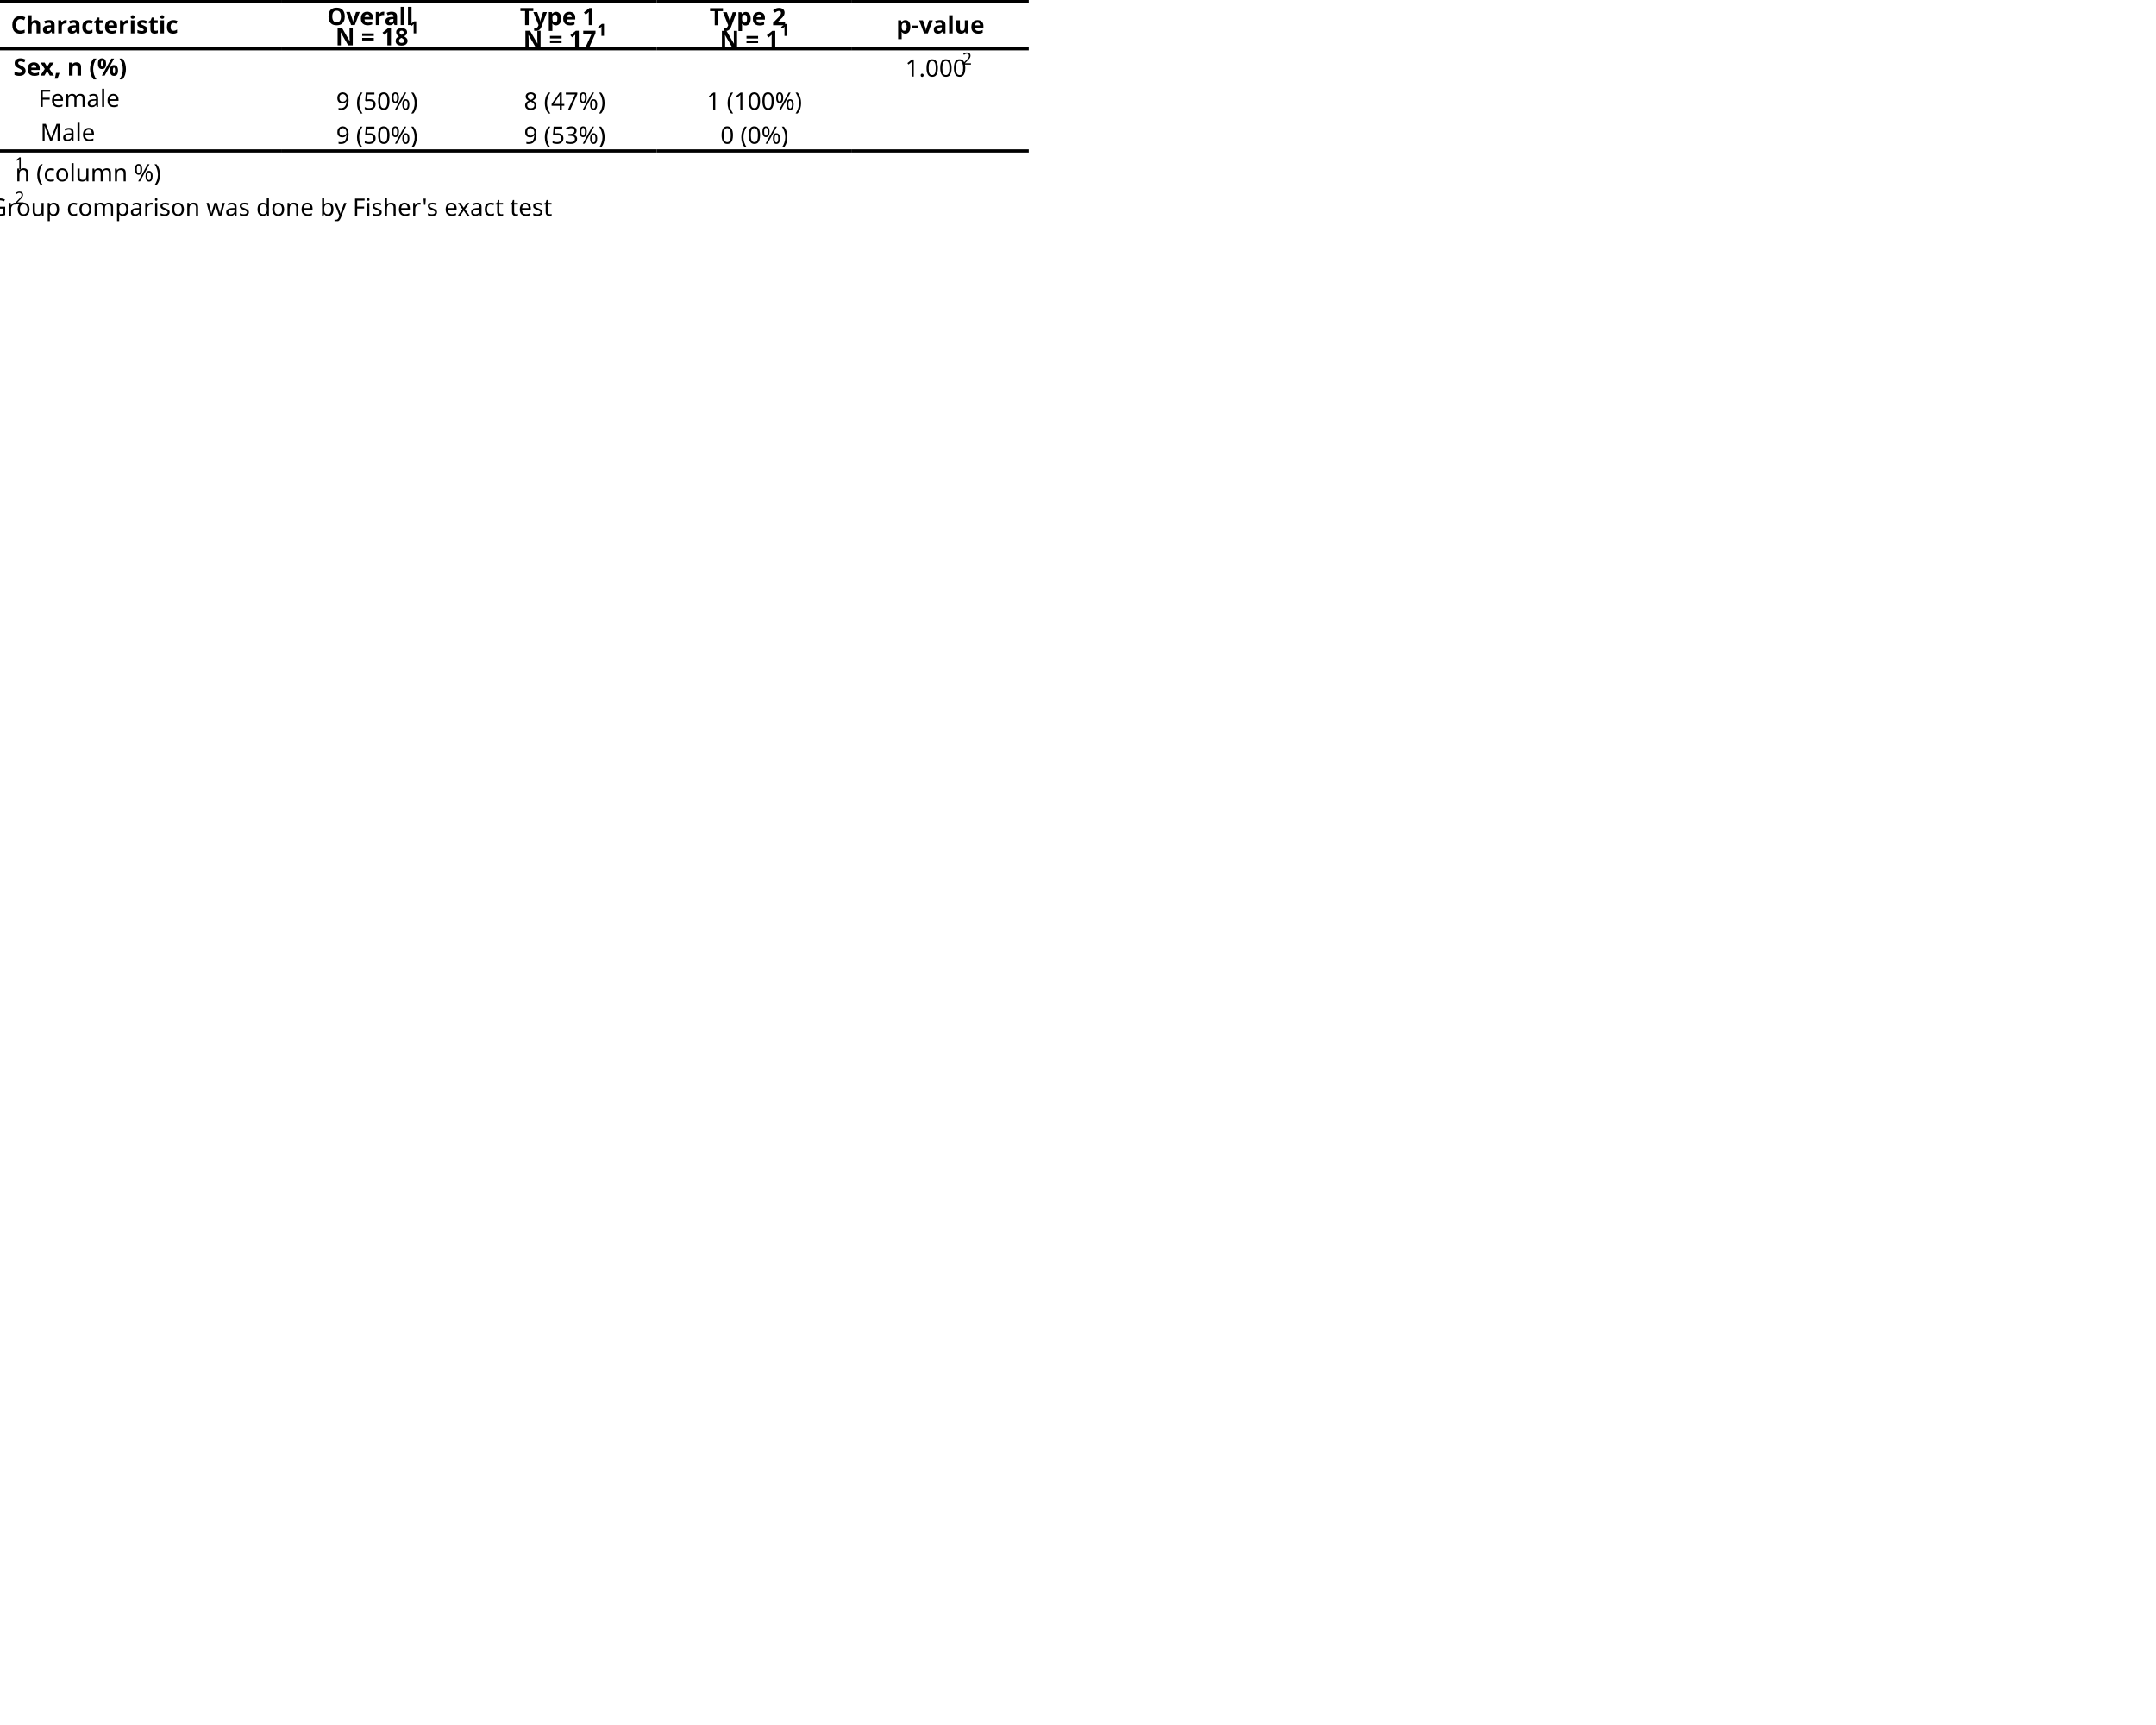
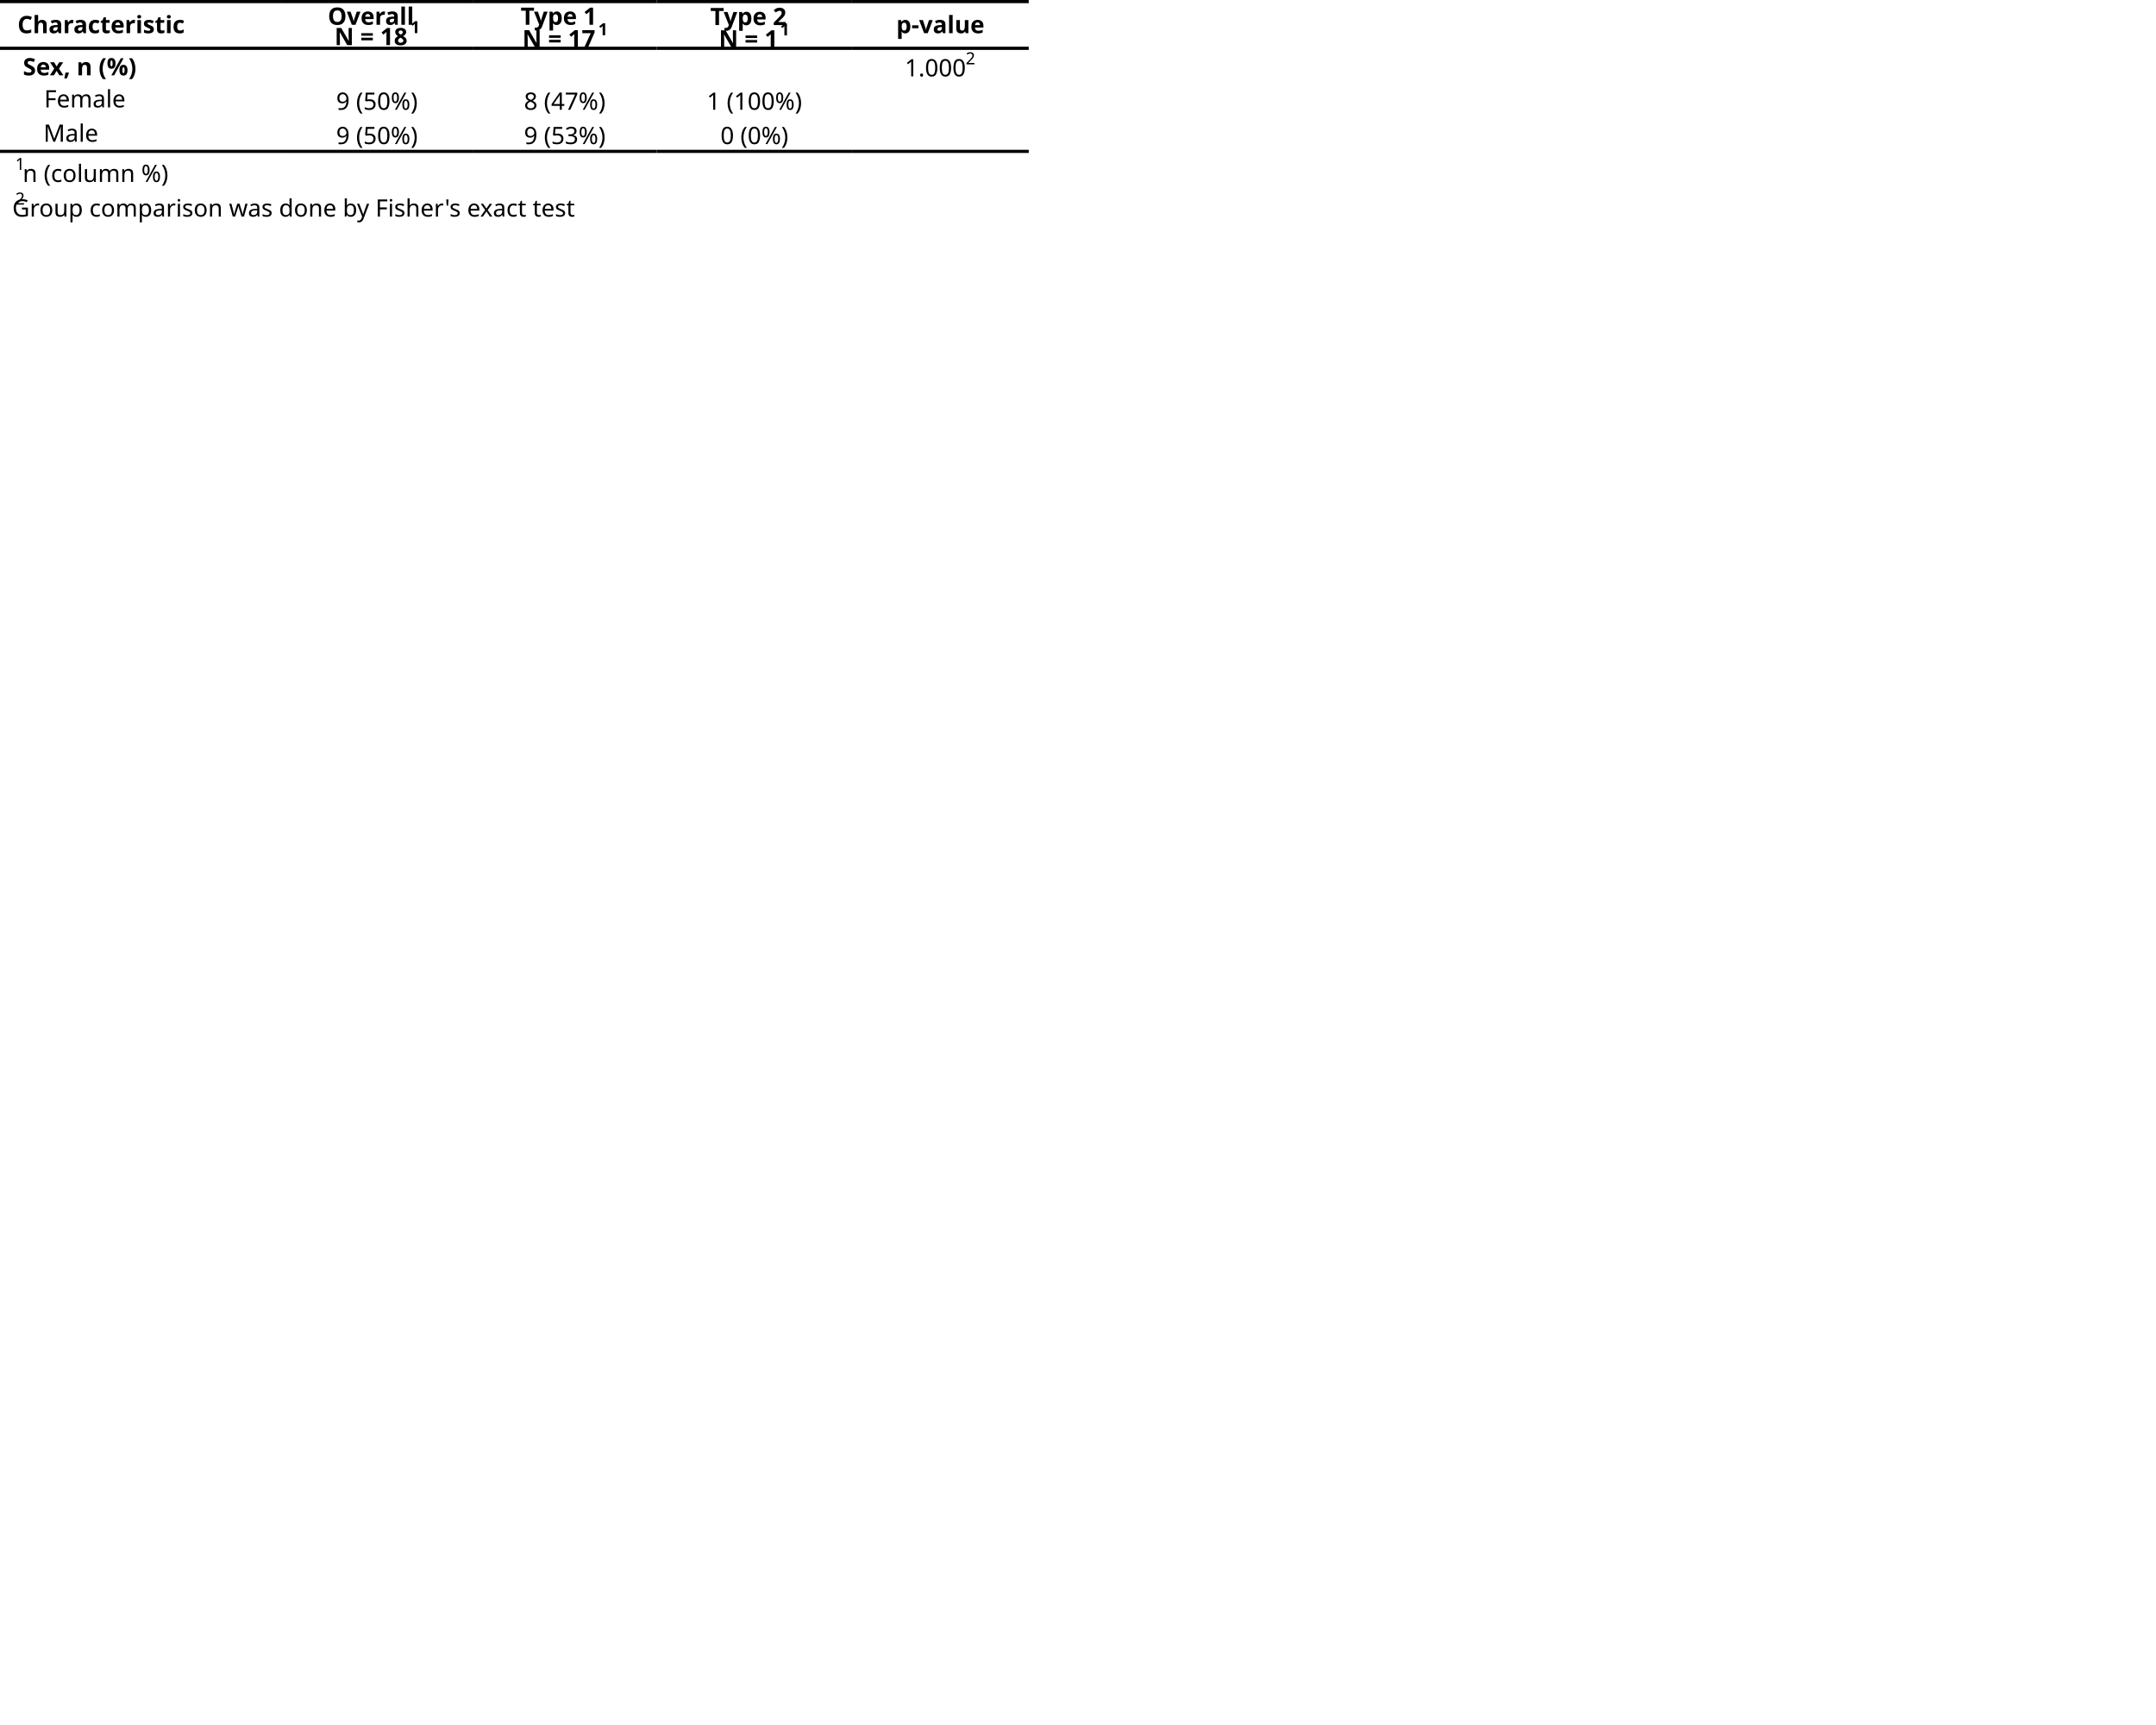
<svg xmlns="http://www.w3.org/2000/svg" class="svglite" data-engine-version="2.0" width="720.00pt" height="576.00pt" viewBox="0 0 720.00 576.00">
  <defs>
    <style type="text/css">
    .svglite line, .svglite polyline, .svglite polygon, .svglite path, .svglite rect, .svglite circle {
      fill: none;
      stroke: #000000;
      stroke-linecap: round;
      stroke-linejoin: round;
      stroke-miterlimit: 10.00;
    }
  </style>
  </defs>
  <rect width="100%" height="100%" style="stroke: none; fill: #FFFFFF;" />
  <defs>
    <clipPath id="cpMC4wMHw3MjAuMDB8MC4wMHw1NzYuMDA=">
      <rect x="0.00" y="0.00" width="720.00" height="576.00" />
    </clipPath>
  </defs>
  <g clip-path="url(#cpMC4wMHw3MjAuMDB8MC4wMHw1NzYuMDA=)">
</g>
  <defs>
-     <clipPath id="cpMC4wMHw5My45MHwwLjAwfDE2Ljgy">
-       <rect x="0.00" y="0.00" width="93.90" height="16.82" />
-     </clipPath>
-   </defs>
-   <g clip-path="url(#cpMC4wMHw5My45MHwwLjAwfDE2Ljgy)">
+     <clipPath id="cpMC4wMHw5My45MHwwLjAwfDE2LjY2">
+       <rect x="0.00" y="0.00" width="93.90" height="16.66" />
+     </clipPath>
+   </defs>
+   <g clip-path="url(#cpMC4wMHw5My45MHwwLjAwfDE2LjY2)">
    <line x1="0.00" y1="0.00" x2="93.90" y2="0.00" style="stroke-width: 2.13;" />
-     <line x1="0.00" y1="16.82" x2="93.90" y2="16.82" style="stroke-width: 2.13;" />
-     <text x="31.58" y="11.16" text-anchor="middle" style="font-size: 8.00px; font-weight: bold; font-family: sans;" textLength="48.91px" lengthAdjust="spacingAndGlyphs">Characteristic</text>
-   </g>
-   <g clip-path="url(#cpMC4wMHw3MjAuMDB8MC4wMHw1NzYuMDA=)">
- </g>
-   <defs>
-     <clipPath id="cpOTMuOTB8MTU3Ljg1fDAuMDB8MTYuODI=">
-       <rect x="93.90" y="0.00" width="63.95" height="16.82" />
-     </clipPath>
-   </defs>
-   <g clip-path="url(#cpOTMuOTB8MTU3Ljg1fDAuMDB8MTYuODI=)">
+     <line x1="0.00" y1="16.66" x2="93.90" y2="16.66" style="stroke-width: 2.13;" />
+     <text x="33.77" y="11.08" text-anchor="middle" style="font-size: 8.00px; font-weight: bold; font-family: sans;" textLength="48.91px" lengthAdjust="spacingAndGlyphs">Characteristic</text>
+   </g>
+   <g clip-path="url(#cpMC4wMHw3MjAuMDB8MC4wMHw1NzYuMDA=)">
+ </g>
+   <defs>
+     <clipPath id="cpOTMuOTB8MTU3Ljg1fDAuMDB8MTYuNjY=">
+       <rect x="93.90" y="0.00" width="63.95" height="16.66" />
+     </clipPath>
+   </defs>
+   <g clip-path="url(#cpOTMuOTB8MTU3Ljg1fDAuMDB8MTYuNjY=)">
    <line x1="93.90" y1="0.00" x2="157.85" y2="0.00" style="stroke-width: 2.13;" />
-     <line x1="93.90" y1="16.82" x2="157.85" y2="16.82" style="stroke-width: 2.13;" />
-     <text x="123.65" y="8.37" text-anchor="middle" style="font-size: 8.00px; font-weight: bold; font-family: sans;" textLength="25.34px" lengthAdjust="spacingAndGlyphs">Overall</text>
-     <text x="139.71" y="8.37" text-anchor="middle" style="font-size: 8.00px; font-weight: bold; font-family: sans;" textLength="4.44px" lengthAdjust="spacingAndGlyphs">  </text>
-     <text x="124.22" y="15.15" text-anchor="middle" style="font-size: 8.00px; font-weight: bold; font-family: sans;" textLength="23.80px" lengthAdjust="spacingAndGlyphs">N = 18</text>
-     <text x="136.67" y="11.13" style="font-size: 5.60px; font-weight: bold; font-family: sans;" textLength="3.11px" lengthAdjust="spacingAndGlyphs">1</text>
-   </g>
-   <g clip-path="url(#cpMC4wMHw3MjAuMDB8MC4wMHw1NzYuMDA=)">
- </g>
-   <defs>
-     <clipPath id="cpMTU3Ljg1fDIxOS4zNHwwLjAwfDE2Ljgy">
-       <rect x="157.85" y="0.00" width="61.49" height="16.82" />
-     </clipPath>
-   </defs>
-   <g clip-path="url(#cpMTU3Ljg1fDIxOS4zNHwwLjAwfDE2Ljgy)">
+     <line x1="93.90" y1="16.66" x2="157.85" y2="16.66" style="stroke-width: 2.13;" />
+     <text x="123.88" y="8.27" text-anchor="middle" style="font-size: 8.00px; font-weight: bold; font-family: sans;" textLength="25.34px" lengthAdjust="spacingAndGlyphs">Overall</text>
+     <text x="140.73" y="8.27" text-anchor="middle" style="font-size: 8.00px; font-weight: bold; font-family: sans;" textLength="4.44px" lengthAdjust="spacingAndGlyphs">  </text>
+     <text x="123.91" y="15.08" text-anchor="middle" style="font-size: 8.00px; font-weight: bold; font-family: sans;" textLength="23.80px" lengthAdjust="spacingAndGlyphs">N = 18</text>
+     <text x="137.06" y="11.06" style="font-size: 5.60px; font-weight: bold; font-family: sans;" textLength="3.11px" lengthAdjust="spacingAndGlyphs">1</text>
+   </g>
+   <g clip-path="url(#cpMC4wMHw3MjAuMDB8MC4wMHw1NzYuMDA=)">
+ </g>
+   <defs>
+     <clipPath id="cpMTU3Ljg1fDIxOS4zNHwwLjAwfDE2LjY2">
+       <rect x="157.85" y="0.00" width="61.49" height="16.66" />
+     </clipPath>
+   </defs>
+   <g clip-path="url(#cpMTU3Ljg1fDIxOS4zNHwwLjAwfDE2LjY2)">
    <line x1="157.85" y1="0.00" x2="219.34" y2="0.00" style="stroke-width: 2.13;" />
-     <line x1="157.85" y1="16.82" x2="219.34" y2="16.82" style="stroke-width: 2.13;" />
-     <text x="186.37" y="8.40" text-anchor="middle" style="font-size: 8.00px; font-weight: bold; font-family: sans;" textLength="24.46px" lengthAdjust="spacingAndGlyphs">Type 1</text>
-     <text x="201.37" y="8.40" text-anchor="middle" style="font-size: 8.00px; font-weight: bold; font-family: sans;" textLength="4.44px" lengthAdjust="spacingAndGlyphs">  </text>
-     <text x="186.94" y="16.00" text-anchor="middle" style="font-size: 8.00px; font-weight: bold; font-family: sans;" textLength="23.80px" lengthAdjust="spacingAndGlyphs">N = 17</text>
-     <text x="199.39" y="11.98" style="font-size: 5.60px; font-weight: bold; font-family: sans;" textLength="3.11px" lengthAdjust="spacingAndGlyphs">1</text>
-   </g>
-   <g clip-path="url(#cpMC4wMHw3MjAuMDB8MC4wMHw1NzYuMDA=)">
- </g>
-   <defs>
-     <clipPath id="cpMjE5LjM0fDI4NC41MXwwLjAwfDE2Ljgy">
-       <rect x="219.34" y="0.00" width="65.17" height="16.82" />
-     </clipPath>
-   </defs>
-   <g clip-path="url(#cpMjE5LjM0fDI4NC41MXwwLjAwfDE2Ljgy)">
+     <line x1="157.85" y1="16.66" x2="219.34" y2="16.66" style="stroke-width: 2.13;" />
+     <text x="186.60" y="8.27" text-anchor="middle" style="font-size: 8.00px; font-weight: bold; font-family: sans;" textLength="24.46px" lengthAdjust="spacingAndGlyphs">Type 1</text>
+     <text x="202.05" y="8.27" text-anchor="middle" style="font-size: 8.00px; font-weight: bold; font-family: sans;" textLength="4.44px" lengthAdjust="spacingAndGlyphs">  </text>
+     <text x="186.63" y="15.79" text-anchor="middle" style="font-size: 8.00px; font-weight: bold; font-family: sans;" textLength="23.80px" lengthAdjust="spacingAndGlyphs">N = 17</text>
+     <text x="199.78" y="11.77" style="font-size: 5.60px; font-weight: bold; font-family: sans;" textLength="3.11px" lengthAdjust="spacingAndGlyphs">1</text>
+   </g>
+   <g clip-path="url(#cpMC4wMHw3MjAuMDB8MC4wMHw1NzYuMDA=)">
+ </g>
+   <defs>
+     <clipPath id="cpMjE5LjM0fDI4NC41MXwwLjAwfDE2LjY2">
+       <rect x="219.34" y="0.00" width="65.17" height="16.66" />
+     </clipPath>
+   </defs>
+   <g clip-path="url(#cpMjE5LjM0fDI4NC41MXwwLjAwfDE2LjY2)">
    <line x1="219.34" y1="0.00" x2="284.51" y2="0.00" style="stroke-width: 2.13;" />
-     <line x1="219.34" y1="16.82" x2="284.51" y2="16.82" style="stroke-width: 2.13;" />
-     <text x="249.70" y="8.44" text-anchor="middle" style="font-size: 8.00px; font-weight: bold; font-family: sans;" textLength="24.46px" lengthAdjust="spacingAndGlyphs">Type 2</text>
-     <text x="264.70" y="8.44" text-anchor="middle" style="font-size: 8.00px; font-weight: bold; font-family: sans;" textLength="4.44px" lengthAdjust="spacingAndGlyphs">  </text>
-     <text x="250.27" y="16.03" text-anchor="middle" style="font-size: 8.00px; font-weight: bold; font-family: sans;" textLength="19.35px" lengthAdjust="spacingAndGlyphs">N = 1</text>
-     <text x="260.51" y="12.01" style="font-size: 5.60px; font-weight: bold; font-family: sans;" textLength="3.11px" lengthAdjust="spacingAndGlyphs">1</text>
-   </g>
-   <g clip-path="url(#cpMC4wMHw3MjAuMDB8MC4wMHw1NzYuMDA=)">
- </g>
-   <defs>
-     <clipPath id="cpMjg0LjUxfDM0My41NXwwLjAwfDE2Ljgy">
-       <rect x="284.51" y="0.00" width="59.04" height="16.82" />
-     </clipPath>
-   </defs>
-   <g clip-path="url(#cpMjg0LjUxfDM0My41NXwwLjAwfDE2Ljgy)">
+     <line x1="219.34" y1="16.66" x2="284.51" y2="16.66" style="stroke-width: 2.13;" />
+     <text x="249.93" y="8.38" text-anchor="middle" style="font-size: 8.00px; font-weight: bold; font-family: sans;" textLength="24.46px" lengthAdjust="spacingAndGlyphs">Type 2</text>
+     <text x="265.38" y="8.38" text-anchor="middle" style="font-size: 8.00px; font-weight: bold; font-family: sans;" textLength="4.44px" lengthAdjust="spacingAndGlyphs">  </text>
+     <text x="249.96" y="15.84" text-anchor="middle" style="font-size: 8.00px; font-weight: bold; font-family: sans;" textLength="19.35px" lengthAdjust="spacingAndGlyphs">N = 1</text>
+     <text x="260.49" y="11.83" style="font-size: 5.60px; font-weight: bold; font-family: sans;" textLength="3.11px" lengthAdjust="spacingAndGlyphs">1</text>
+   </g>
+   <g clip-path="url(#cpMC4wMHw3MjAuMDB8MC4wMHw1NzYuMDA=)">
+ </g>
+   <defs>
+     <clipPath id="cpMjg0LjUxfDM0My41NXwwLjAwfDE2LjY2">
+       <rect x="284.51" y="0.00" width="59.04" height="16.66" />
+     </clipPath>
+   </defs>
+   <g clip-path="url(#cpMjg0LjUxfDM0My41NXwwLjAwfDE2LjY2)">
    <line x1="284.51" y1="0.00" x2="343.55" y2="0.00" style="stroke-width: 2.13;" />
-     <line x1="284.51" y1="16.82" x2="343.55" y2="16.82" style="stroke-width: 2.13;" />
-     <text x="314.03" y="11.16" text-anchor="middle" style="font-size: 8.00px; font-weight: bold; font-family: sans;" textLength="26.24px" lengthAdjust="spacingAndGlyphs">p-value</text>
-   </g>
-   <g clip-path="url(#cpMC4wMHw3MjAuMDB8MC4wMHw1NzYuMDA=)">
- </g>
-   <defs>
-     <clipPath id="cpMC4wMHw5My45MHwxNi44MnwyOC4xOQ==">
-       <rect x="0.00" y="16.82" width="93.90" height="11.37" />
-     </clipPath>
-   </defs>
-   <g clip-path="url(#cpMC4wMHw5My45MHwxNi44MnwyOC4xOQ==)">
-     <text x="23.42" y="25.26" text-anchor="middle" style="font-size: 8.00px; font-weight: bold; font-family: sans;" textLength="37.35px" lengthAdjust="spacingAndGlyphs">Sex, n (%)</text>
-   </g>
-   <g clip-path="url(#cpMC4wMHw3MjAuMDB8MC4wMHw1NzYuMDA=)">
- </g>
-   <defs>
-     <clipPath id="cpOTMuOTB8MTU3Ljg1fDE2LjgyfDI4LjE5">
-       <rect x="93.90" y="16.82" width="63.95" height="11.37" />
-     </clipPath>
-   </defs>
-   <g clip-path="url(#cpOTMuOTB8MTU3Ljg1fDE2LjgyfDI4LjE5)">
- </g>
-   <g clip-path="url(#cpMC4wMHw3MjAuMDB8MC4wMHw1NzYuMDA=)">
- </g>
-   <defs>
-     <clipPath id="cpMTU3Ljg1fDIxOS4zNHwxNi44MnwyOC4xOQ==">
-       <rect x="157.85" y="16.82" width="61.49" height="11.37" />
-     </clipPath>
-   </defs>
-   <g clip-path="url(#cpMTU3Ljg1fDIxOS4zNHwxNi44MnwyOC4xOQ==)">
- </g>
-   <g clip-path="url(#cpMC4wMHw3MjAuMDB8MC4wMHw1NzYuMDA=)">
- </g>
-   <defs>
-     <clipPath id="cpMjE5LjM0fDI4NC41MXwxNi44MnwyOC4xOQ==">
-       <rect x="219.34" y="16.82" width="65.17" height="11.37" />
-     </clipPath>
-   </defs>
-   <g clip-path="url(#cpMjE5LjM0fDI4NC41MXwxNi44MnwyOC4xOQ==)">
- </g>
-   <g clip-path="url(#cpMC4wMHw3MjAuMDB8MC4wMHw1NzYuMDA=)">
- </g>
-   <defs>
-     <clipPath id="cpMjg0LjUxfDM0My41NXwxNi44MnwyOC4xOQ==">
-       <rect x="284.51" y="16.82" width="59.04" height="11.37" />
-     </clipPath>
-   </defs>
-   <g clip-path="url(#cpMjg0LjUxfDM0My41NXwxNi44MnwyOC4xOQ==)">
-     <text x="312.53" y="25.58" text-anchor="middle" style="font-size: 8.00px; font-family: sans;" textLength="20.02px" lengthAdjust="spacingAndGlyphs">1.000</text>
-     <text x="321.35" y="21.57" style="font-size: 5.60px; font-family: sans;" textLength="3.11px" lengthAdjust="spacingAndGlyphs">2</text>
-   </g>
-   <g clip-path="url(#cpMC4wMHw3MjAuMDB8MC4wMHw1NzYuMDA=)">
- </g>
-   <defs>
-     <clipPath id="cpMC4wMHw5My45MHwyOC4xOXwzOS41Ng==">
-       <rect x="0.00" y="28.19" width="93.90" height="11.37" />
-     </clipPath>
-   </defs>
-   <g clip-path="url(#cpMC4wMHw5My45MHwyOC4xOXwzOS41Ng==)">
-     <text x="26.38" y="35.70" text-anchor="middle" style="font-size: 8.00px; font-family: sans;" textLength="26.68px" lengthAdjust="spacingAndGlyphs">Female</text>
-   </g>
-   <g clip-path="url(#cpMC4wMHw3MjAuMDB8MC4wMHw1NzYuMDA=)">
- </g>
-   <defs>
-     <clipPath id="cpOTMuOTB8MTU3Ljg1fDI4LjE5fDM5LjU2">
-       <rect x="93.90" y="28.19" width="63.95" height="11.37" />
-     </clipPath>
-   </defs>
-   <g clip-path="url(#cpOTMuOTB8MTU3Ljg1fDI4LjE5fDM5LjU2)">
-     <text x="125.88" y="36.63" text-anchor="middle" style="font-size: 8.00px; font-family: sans;" textLength="28.01px" lengthAdjust="spacingAndGlyphs">9 (50%)</text>
-   </g>
-   <g clip-path="url(#cpMC4wMHw3MjAuMDB8MC4wMHw1NzYuMDA=)">
- </g>
-   <defs>
-     <clipPath id="cpMTU3Ljg1fDIxOS4zNHwyOC4xOXwzOS41Ng==">
-       <rect x="157.85" y="28.19" width="61.49" height="11.37" />
-     </clipPath>
-   </defs>
-   <g clip-path="url(#cpMTU3Ljg1fDIxOS4zNHwyOC4xOXwzOS41Ng==)">
-     <text x="188.60" y="36.63" text-anchor="middle" style="font-size: 8.00px; font-family: sans;" textLength="28.01px" lengthAdjust="spacingAndGlyphs">8 (47%)</text>
-   </g>
-   <g clip-path="url(#cpMC4wMHw3MjAuMDB8MC4wMHw1NzYuMDA=)">
- </g>
-   <defs>
-     <clipPath id="cpMjE5LjM0fDI4NC41MXwyOC4xOXwzOS41Ng==">
-       <rect x="219.34" y="28.19" width="65.17" height="11.37" />
-     </clipPath>
-   </defs>
-   <g clip-path="url(#cpMjE5LjM0fDI4NC41MXwyOC4xOXwzOS41Ng==)">
-     <text x="251.93" y="36.63" text-anchor="middle" style="font-size: 8.00px; font-family: sans;" textLength="32.46px" lengthAdjust="spacingAndGlyphs">1 (100%)</text>
-   </g>
-   <g clip-path="url(#cpMC4wMHw3MjAuMDB8MC4wMHw1NzYuMDA=)">
- </g>
-   <defs>
-     <clipPath id="cpMjg0LjUxfDM0My41NXwyOC4xOXwzOS41Ng==">
-       <rect x="284.51" y="28.19" width="59.04" height="11.37" />
-     </clipPath>
-   </defs>
-   <g clip-path="url(#cpMjg0LjUxfDM0My41NXwyOC4xOXwzOS41Ng==)">
- </g>
-   <g clip-path="url(#cpMC4wMHw3MjAuMDB8MC4wMHw1NzYuMDA=)">
- </g>
-   <defs>
-     <clipPath id="cpMC4wMHw5My45MHwzOS41Nnw1MC45Mw==">
-       <rect x="0.00" y="39.56" width="93.90" height="11.37" />
-     </clipPath>
-   </defs>
-   <g clip-path="url(#cpMC4wMHw5My45MHwzOS41Nnw1MC45Mw==)">
-     <line x1="0.00" y1="50.93" x2="93.90" y2="50.93" style="stroke-width: 2.13;" />
-     <text x="22.62" y="47.07" text-anchor="middle" style="font-size: 8.00px; font-family: sans;" textLength="17.34px" lengthAdjust="spacingAndGlyphs">Male</text>
-   </g>
-   <g clip-path="url(#cpMC4wMHw3MjAuMDB8MC4wMHw1NzYuMDA=)">
- </g>
-   <defs>
-     <clipPath id="cpOTMuOTB8MTU3Ljg1fDM5LjU2fDUwLjkz">
-       <rect x="93.90" y="39.56" width="63.95" height="11.37" />
-     </clipPath>
-   </defs>
-   <g clip-path="url(#cpOTMuOTB8MTU3Ljg1fDM5LjU2fDUwLjkz)">
-     <line x1="93.90" y1="50.93" x2="157.85" y2="50.93" style="stroke-width: 2.13;" />
-     <text x="125.88" y="47.99" text-anchor="middle" style="font-size: 8.00px; font-family: sans;" textLength="28.01px" lengthAdjust="spacingAndGlyphs">9 (50%)</text>
-   </g>
-   <g clip-path="url(#cpMC4wMHw3MjAuMDB8MC4wMHw1NzYuMDA=)">
- </g>
-   <defs>
-     <clipPath id="cpMTU3Ljg1fDIxOS4zNHwzOS41Nnw1MC45Mw==">
-       <rect x="157.85" y="39.56" width="61.49" height="11.37" />
-     </clipPath>
-   </defs>
-   <g clip-path="url(#cpMTU3Ljg1fDIxOS4zNHwzOS41Nnw1MC45Mw==)">
-     <line x1="157.85" y1="50.93" x2="219.34" y2="50.93" style="stroke-width: 2.13;" />
-     <text x="188.60" y="47.99" text-anchor="middle" style="font-size: 8.00px; font-family: sans;" textLength="28.01px" lengthAdjust="spacingAndGlyphs">9 (53%)</text>
-   </g>
-   <g clip-path="url(#cpMC4wMHw3MjAuMDB8MC4wMHw1NzYuMDA=)">
- </g>
-   <defs>
-     <clipPath id="cpMjE5LjM0fDI4NC41MXwzOS41Nnw1MC45Mw==">
-       <rect x="219.34" y="39.56" width="65.17" height="11.37" />
-     </clipPath>
-   </defs>
-   <g clip-path="url(#cpMjE5LjM0fDI4NC41MXwzOS41Nnw1MC45Mw==)">
-     <line x1="219.34" y1="50.93" x2="284.51" y2="50.93" style="stroke-width: 2.13;" />
-     <text x="251.93" y="47.99" text-anchor="middle" style="font-size: 8.00px; font-family: sans;" textLength="23.56px" lengthAdjust="spacingAndGlyphs">0 (0%)</text>
-   </g>
-   <g clip-path="url(#cpMC4wMHw3MjAuMDB8MC4wMHw1NzYuMDA=)">
- </g>
-   <defs>
-     <clipPath id="cpMjg0LjUxfDM0My41NXwzOS41Nnw1MC45Mw==">
-       <rect x="284.51" y="39.56" width="59.04" height="11.37" />
-     </clipPath>
-   </defs>
-   <g clip-path="url(#cpMjg0LjUxfDM0My41NXwzOS41Nnw1MC45Mw==)">
-     <line x1="284.51" y1="50.93" x2="343.55" y2="50.93" style="stroke-width: 2.13;" />
-   </g>
-   <g clip-path="url(#cpMC4wMHw3MjAuMDB8MC4wMHw1NzYuMDA=)">
- </g>
-   <defs>
-     <clipPath id="cpMC4wMHwzNDMuNTV8NTAuOTN8NjIuMjk=">
-       <rect x="0.00" y="50.93" width="343.55" height="11.37" />
-     </clipPath>
-   </defs>
-   <g clip-path="url(#cpMC4wMHwzNDMuNTV8NTAuOTN8NjIuMjk=)">
-     <text x="4.94" y="56.53" style="font-size: 5.60px; font-family: sans;" textLength="3.11px" lengthAdjust="spacingAndGlyphs">1</text>
-     <text x="29.43" y="60.55" text-anchor="middle" style="font-size: 8.00px; font-family: sans;" textLength="47.13px" lengthAdjust="spacingAndGlyphs">n (column %)</text>
-   </g>
-   <g clip-path="url(#cpMC4wMHw3MjAuMDB8MC4wMHw1NzYuMDA=)">
- </g>
-   <defs>
-     <clipPath id="cpMC4wMHwzNDMuNTV8NjIuMjl8NzMuODU=">
-       <rect x="0.00" y="62.29" width="343.55" height="11.56" />
-     </clipPath>
-   </defs>
-   <g clip-path="url(#cpMC4wMHwzNDMuNTV8NjIuMjl8NzMuODU=)">
-     <text x="4.94" y="68.02" style="font-size: 5.60px; font-family: sans;" textLength="3.11px" lengthAdjust="spacingAndGlyphs">2</text>
-     <text x="90.44" y="72.04" text-anchor="middle" style="font-size: 8.00px; font-family: sans;" textLength="179.42px" lengthAdjust="spacingAndGlyphs">Group comparison was done by Fisher's exact test</text>
+     <line x1="284.51" y1="16.66" x2="343.55" y2="16.66" style="stroke-width: 2.13;" />
+     <text x="314.03" y="11.08" text-anchor="middle" style="font-size: 8.00px; font-weight: bold; font-family: sans;" textLength="26.24px" lengthAdjust="spacingAndGlyphs">p-value</text>
+   </g>
+   <g clip-path="url(#cpMC4wMHw3MjAuMDB8MC4wMHw1NzYuMDA=)">
+ </g>
+   <defs>
+     <clipPath id="cpMC4wMHw5My45MHwxNi42NnwyOC4xNg==">
+       <rect x="0.00" y="16.66" width="93.90" height="11.50" />
+     </clipPath>
+   </defs>
+   <g clip-path="url(#cpMC4wMHw5My45MHwxNi42NnwyOC4xNg==)">
+     <text x="26.59" y="25.16" text-anchor="middle" style="font-size: 8.00px; font-weight: bold; font-family: sans;" textLength="37.35px" lengthAdjust="spacingAndGlyphs">Sex, n (%)</text>
+   </g>
+   <g clip-path="url(#cpMC4wMHw3MjAuMDB8MC4wMHw1NzYuMDA=)">
+ </g>
+   <defs>
+     <clipPath id="cpOTMuOTB8MTU3Ljg1fDE2LjY2fDI4LjE2">
+       <rect x="93.90" y="16.66" width="63.95" height="11.50" />
+     </clipPath>
+   </defs>
+   <g clip-path="url(#cpOTMuOTB8MTU3Ljg1fDE2LjY2fDI4LjE2)">
+ </g>
+   <g clip-path="url(#cpMC4wMHw3MjAuMDB8MC4wMHw1NzYuMDA=)">
+ </g>
+   <defs>
+     <clipPath id="cpMTU3Ljg1fDIxOS4zNHwxNi42NnwyOC4xNg==">
+       <rect x="157.85" y="16.66" width="61.49" height="11.50" />
+     </clipPath>
+   </defs>
+   <g clip-path="url(#cpMTU3Ljg1fDIxOS4zNHwxNi42NnwyOC4xNg==)">
+ </g>
+   <g clip-path="url(#cpMC4wMHw3MjAuMDB8MC4wMHw1NzYuMDA=)">
+ </g>
+   <defs>
+     <clipPath id="cpMjE5LjM0fDI4NC41MXwxNi42NnwyOC4xNg==">
+       <rect x="219.34" y="16.66" width="65.17" height="11.50" />
+     </clipPath>
+   </defs>
+   <g clip-path="url(#cpMjE5LjM0fDI4NC41MXwxNi42NnwyOC4xNg==)">
+ </g>
+   <g clip-path="url(#cpMC4wMHw3MjAuMDB8MC4wMHw1NzYuMDA=)">
+ </g>
+   <defs>
+     <clipPath id="cpMjg0LjUxfDM0My41NXwxNi42NnwyOC4xNg==">
+       <rect x="284.51" y="16.66" width="59.04" height="11.50" />
+     </clipPath>
+   </defs>
+   <g clip-path="url(#cpMjg0LjUxfDM0My41NXwxNi42NnwyOC4xNg==)">
+     <text x="312.36" y="25.50" text-anchor="middle" style="font-size: 8.00px; font-family: sans;" textLength="20.02px" lengthAdjust="spacingAndGlyphs">1.000</text>
+     <text x="322.49" y="21.48" style="font-size: 5.60px; font-family: sans;" textLength="3.11px" lengthAdjust="spacingAndGlyphs">2</text>
+   </g>
+   <g clip-path="url(#cpMC4wMHw3MjAuMDB8MC4wMHw1NzYuMDA=)">
+ </g>
+   <defs>
+     <clipPath id="cpMC4wMHw5My45MHwyOC4xNnwzOS42Mg==">
+       <rect x="0.00" y="28.16" width="93.90" height="11.46" />
+     </clipPath>
+   </defs>
+   <g clip-path="url(#cpMC4wMHw5My45MHwyOC4xNnwzOS42Mg==)">
+     <text x="28.34" y="35.86" text-anchor="middle" style="font-size: 8.00px; font-family: sans;" textLength="26.68px" lengthAdjust="spacingAndGlyphs">Female</text>
+   </g>
+   <g clip-path="url(#cpMC4wMHw3MjAuMDB8MC4wMHw1NzYuMDA=)">
+ </g>
+   <defs>
+     <clipPath id="cpOTMuOTB8MTU3Ljg1fDI4LjE2fDM5LjYy">
+       <rect x="93.90" y="28.16" width="63.95" height="11.46" />
+     </clipPath>
+   </defs>
+   <g clip-path="url(#cpOTMuOTB8MTU3Ljg1fDI4LjE2fDM5LjYy)">
+     <text x="125.88" y="36.65" text-anchor="middle" style="font-size: 8.00px; font-family: sans;" textLength="28.01px" lengthAdjust="spacingAndGlyphs">9 (50%)</text>
+   </g>
+   <g clip-path="url(#cpMC4wMHw3MjAuMDB8MC4wMHw1NzYuMDA=)">
+ </g>
+   <defs>
+     <clipPath id="cpMTU3Ljg1fDIxOS4zNHwyOC4xNnwzOS42Mg==">
+       <rect x="157.85" y="28.16" width="61.49" height="11.46" />
+     </clipPath>
+   </defs>
+   <g clip-path="url(#cpMTU3Ljg1fDIxOS4zNHwyOC4xNnwzOS42Mg==)">
+     <text x="188.60" y="36.65" text-anchor="middle" style="font-size: 8.00px; font-family: sans;" textLength="28.01px" lengthAdjust="spacingAndGlyphs">8 (47%)</text>
+   </g>
+   <g clip-path="url(#cpMC4wMHw3MjAuMDB8MC4wMHw1NzYuMDA=)">
+ </g>
+   <defs>
+     <clipPath id="cpMjE5LjM0fDI4NC41MXwyOC4xNnwzOS42Mg==">
+       <rect x="219.34" y="28.16" width="65.17" height="11.46" />
+     </clipPath>
+   </defs>
+   <g clip-path="url(#cpMjE5LjM0fDI4NC41MXwyOC4xNnwzOS42Mg==)">
+     <text x="251.93" y="36.65" text-anchor="middle" style="font-size: 8.00px; font-family: sans;" textLength="32.46px" lengthAdjust="spacingAndGlyphs">1 (100%)</text>
+   </g>
+   <g clip-path="url(#cpMC4wMHw3MjAuMDB8MC4wMHw1NzYuMDA=)">
+ </g>
+   <defs>
+     <clipPath id="cpMjg0LjUxfDM0My41NXwyOC4xNnwzOS42Mg==">
+       <rect x="284.51" y="28.16" width="59.04" height="11.46" />
+     </clipPath>
+   </defs>
+   <g clip-path="url(#cpMjg0LjUxfDM0My41NXwyOC4xNnwzOS42Mg==)">
+ </g>
+   <g clip-path="url(#cpMC4wMHw3MjAuMDB8MC4wMHw1NzYuMDA=)">
+ </g>
+   <defs>
+     <clipPath id="cpMC4wMHw5My45MHwzOS42Mnw1MS4wOQ==">
+       <rect x="0.00" y="39.62" width="93.90" height="11.46" />
+     </clipPath>
+   </defs>
+   <g clip-path="url(#cpMC4wMHw5My45MHwzOS42Mnw1MS4wOQ==)">
+     <line x1="0.00" y1="51.09" x2="93.90" y2="51.09" style="stroke-width: 2.13;" />
+     <text x="23.67" y="47.32" text-anchor="middle" style="font-size: 8.00px; font-family: sans;" textLength="17.34px" lengthAdjust="spacingAndGlyphs">Male</text>
+   </g>
+   <g clip-path="url(#cpMC4wMHw3MjAuMDB8MC4wMHw1NzYuMDA=)">
+ </g>
+   <defs>
+     <clipPath id="cpOTMuOTB8MTU3Ljg1fDM5LjYyfDUxLjA5">
+       <rect x="93.90" y="39.62" width="63.95" height="11.46" />
+     </clipPath>
+   </defs>
+   <g clip-path="url(#cpOTMuOTB8MTU3Ljg1fDM5LjYyfDUxLjA5)">
+     <line x1="93.90" y1="51.09" x2="157.85" y2="51.09" style="stroke-width: 2.13;" />
+     <text x="125.88" y="48.11" text-anchor="middle" style="font-size: 8.00px; font-family: sans;" textLength="28.01px" lengthAdjust="spacingAndGlyphs">9 (50%)</text>
+   </g>
+   <g clip-path="url(#cpMC4wMHw3MjAuMDB8MC4wMHw1NzYuMDA=)">
+ </g>
+   <defs>
+     <clipPath id="cpMTU3Ljg1fDIxOS4zNHwzOS42Mnw1MS4wOQ==">
+       <rect x="157.85" y="39.62" width="61.49" height="11.46" />
+     </clipPath>
+   </defs>
+   <g clip-path="url(#cpMTU3Ljg1fDIxOS4zNHwzOS42Mnw1MS4wOQ==)">
+     <line x1="157.85" y1="51.09" x2="219.34" y2="51.09" style="stroke-width: 2.13;" />
+     <text x="188.60" y="48.11" text-anchor="middle" style="font-size: 8.00px; font-family: sans;" textLength="28.01px" lengthAdjust="spacingAndGlyphs">9 (53%)</text>
+   </g>
+   <g clip-path="url(#cpMC4wMHw3MjAuMDB8MC4wMHw1NzYuMDA=)">
+ </g>
+   <defs>
+     <clipPath id="cpMjE5LjM0fDI4NC41MXwzOS42Mnw1MS4wOQ==">
+       <rect x="219.34" y="39.62" width="65.17" height="11.46" />
+     </clipPath>
+   </defs>
+   <g clip-path="url(#cpMjE5LjM0fDI4NC41MXwzOS42Mnw1MS4wOQ==)">
+     <line x1="219.34" y1="51.09" x2="284.51" y2="51.09" style="stroke-width: 2.13;" />
+     <text x="251.93" y="48.11" text-anchor="middle" style="font-size: 8.00px; font-family: sans;" textLength="23.56px" lengthAdjust="spacingAndGlyphs">0 (0%)</text>
+   </g>
+   <g clip-path="url(#cpMC4wMHw3MjAuMDB8MC4wMHw1NzYuMDA=)">
+ </g>
+   <defs>
+     <clipPath id="cpMjg0LjUxfDM0My41NXwzOS42Mnw1MS4wOQ==">
+       <rect x="284.51" y="39.62" width="59.04" height="11.46" />
+     </clipPath>
+   </defs>
+   <g clip-path="url(#cpMjg0LjUxfDM0My41NXwzOS42Mnw1MS4wOQ==)">
+     <line x1="284.51" y1="51.09" x2="343.55" y2="51.09" style="stroke-width: 2.13;" />
+   </g>
+   <g clip-path="url(#cpMC4wMHw3MjAuMDB8MC4wMHw1NzYuMDA=)">
+ </g>
+   <defs>
+     <clipPath id="cpMC4wMHwzNDMuNTV8NTEuMDl8NjIuNTU=">
+       <rect x="0.00" y="51.09" width="343.55" height="11.46" />
+     </clipPath>
+   </defs>
+   <g clip-path="url(#cpMC4wMHwzNDMuNTV8NTEuMDl8NjIuNTU=)">
+     <text x="5.11" y="56.74" style="font-size: 5.60px; font-family: sans;" textLength="3.11px" lengthAdjust="spacingAndGlyphs">1</text>
+     <text x="31.90" y="60.76" text-anchor="middle" style="font-size: 8.00px; font-family: sans;" textLength="47.13px" lengthAdjust="spacingAndGlyphs">n (column %)</text>
+   </g>
+   <g clip-path="url(#cpMC4wMHw3MjAuMDB8MC4wMHw1NzYuMDA=)">
+ </g>
+   <defs>
+     <clipPath id="cpMC4wMHwzNDMuNTV8NjIuNTV8NzQuMTY=">
+       <rect x="0.00" y="62.55" width="343.55" height="11.61" />
+     </clipPath>
+   </defs>
+   <g clip-path="url(#cpMC4wMHwzNDMuNTV8NjIuNTV8NzQuMTY=)">
+     <text x="5.11" y="68.31" style="font-size: 5.60px; font-family: sans;" textLength="3.11px" lengthAdjust="spacingAndGlyphs">2</text>
+     <text x="98.03" y="72.32" text-anchor="middle" style="font-size: 8.00px; font-family: sans;" textLength="179.42px" lengthAdjust="spacingAndGlyphs">Group comparison was done by Fisher's exact test</text>
  </g>
  <g clip-path="url(#cpMC4wMHw3MjAuMDB8MC4wMHw1NzYuMDA=)">
</g>
</svg>
